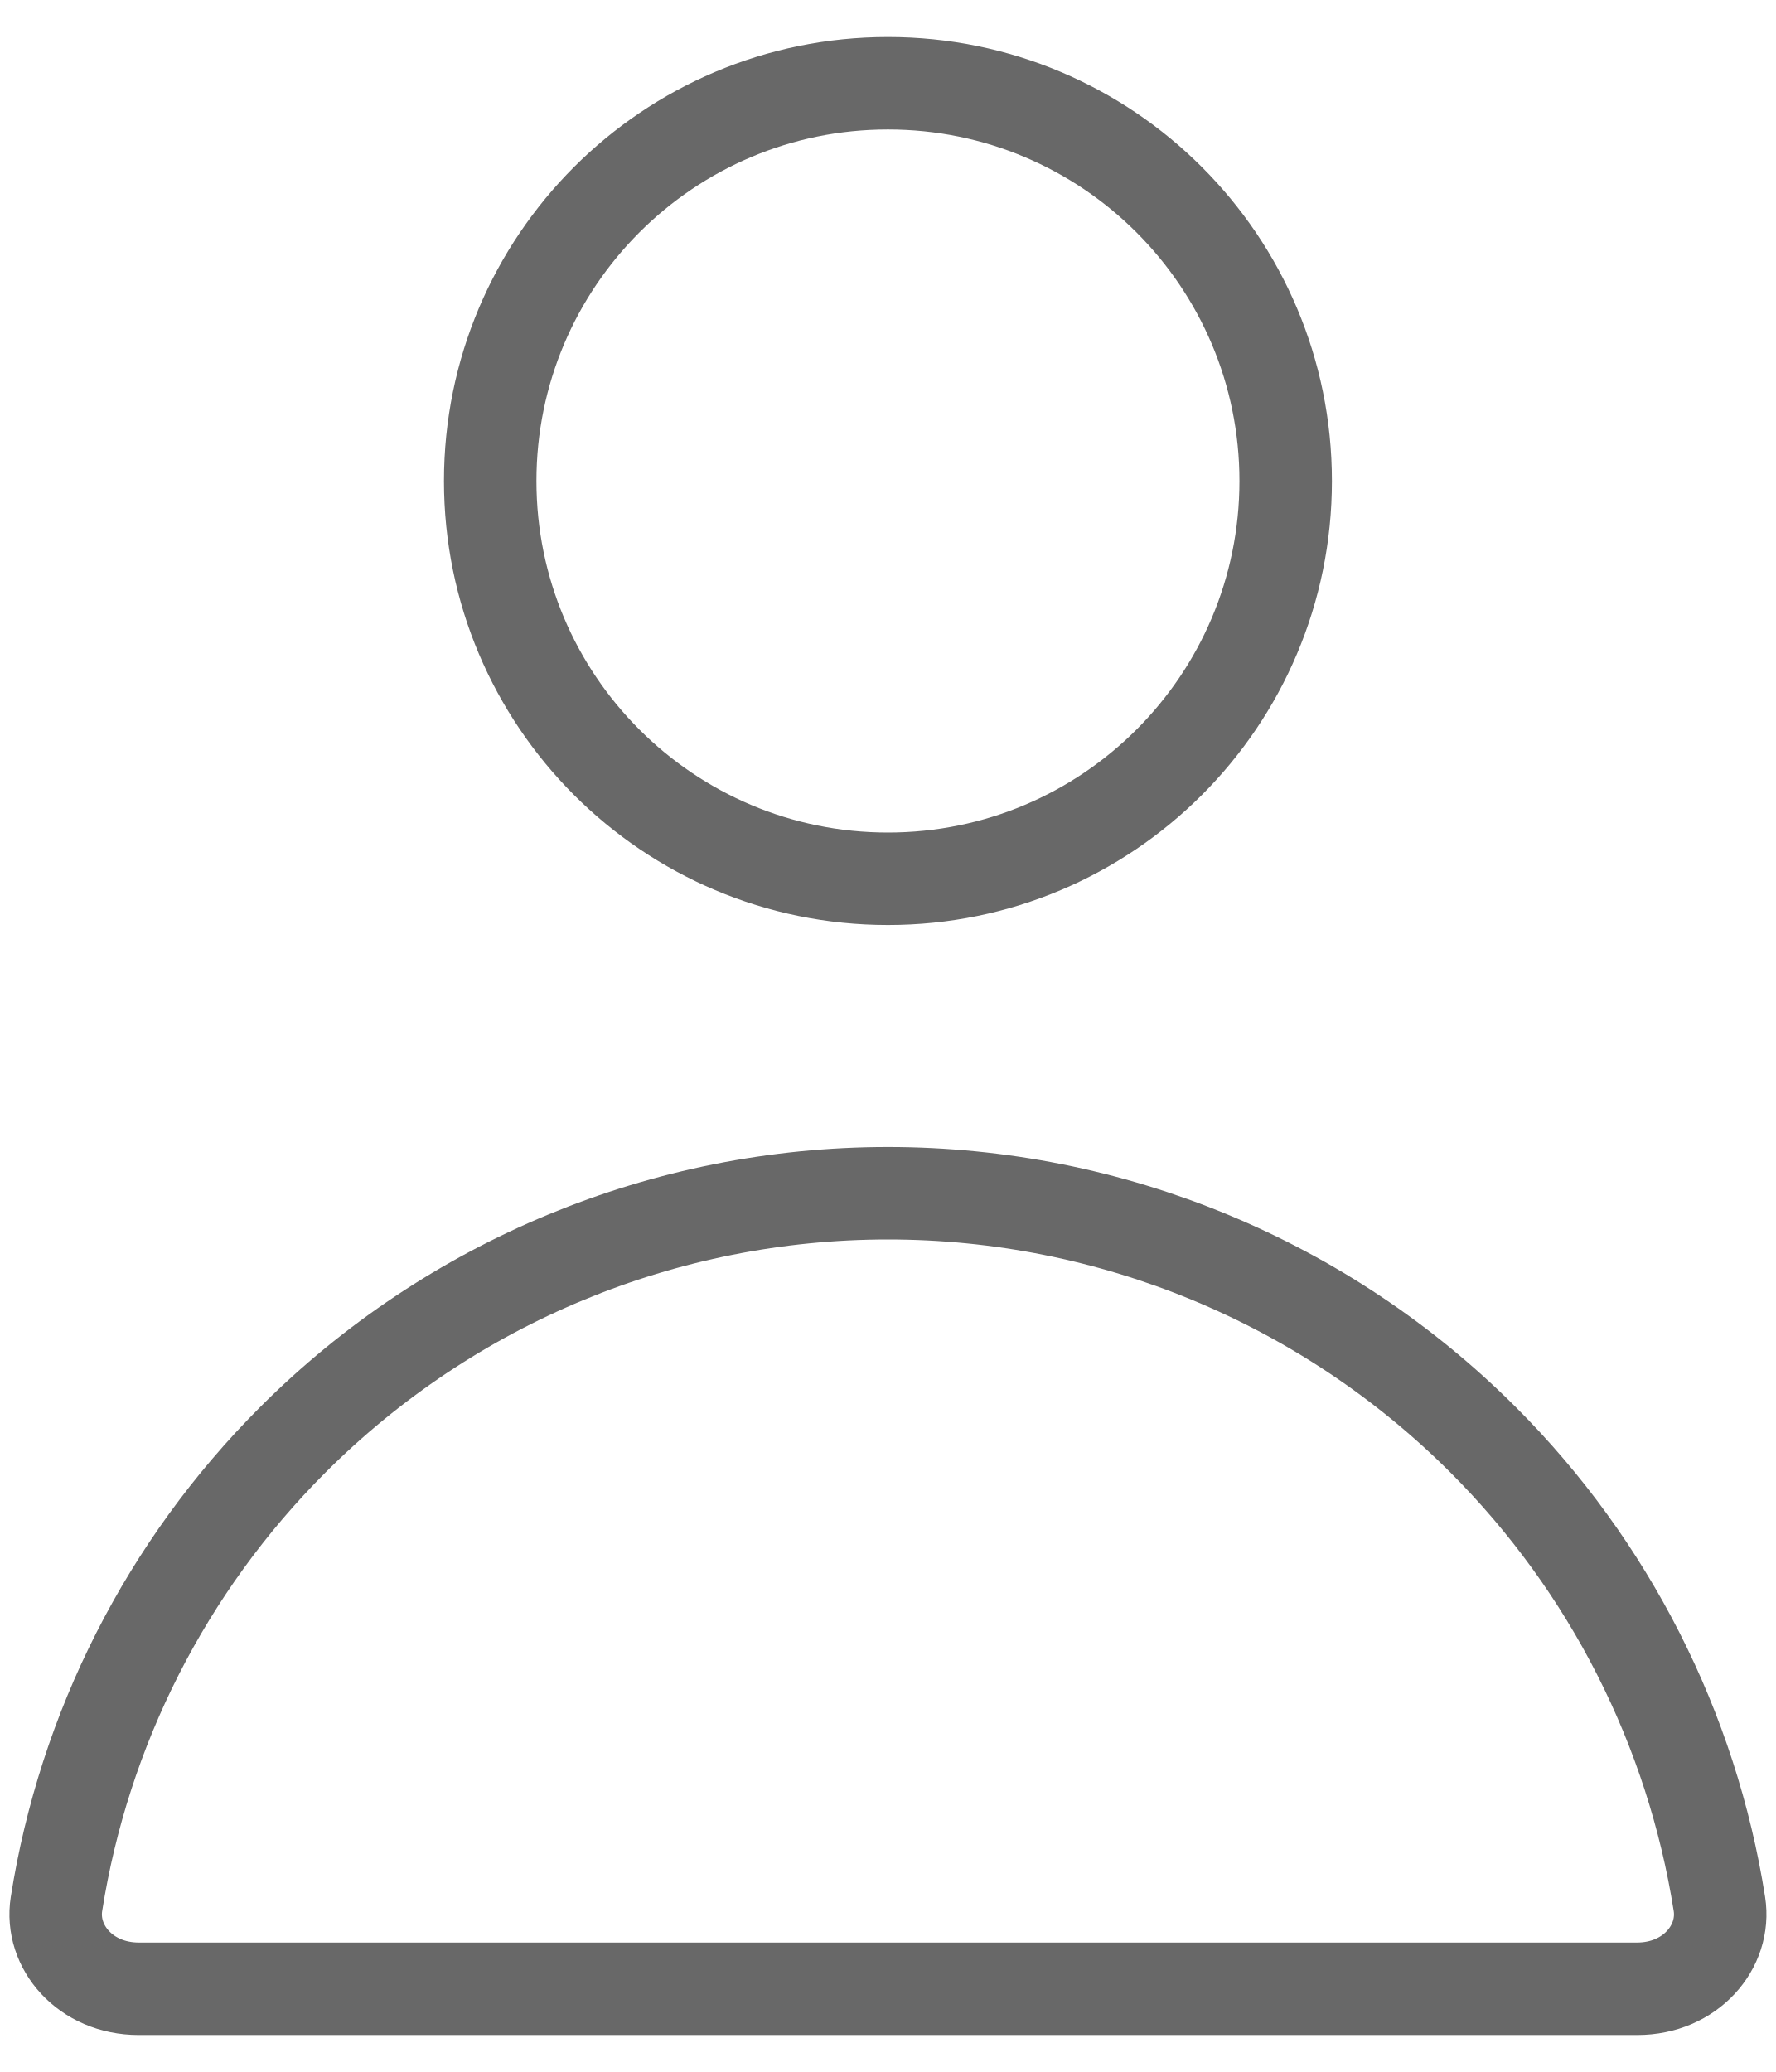
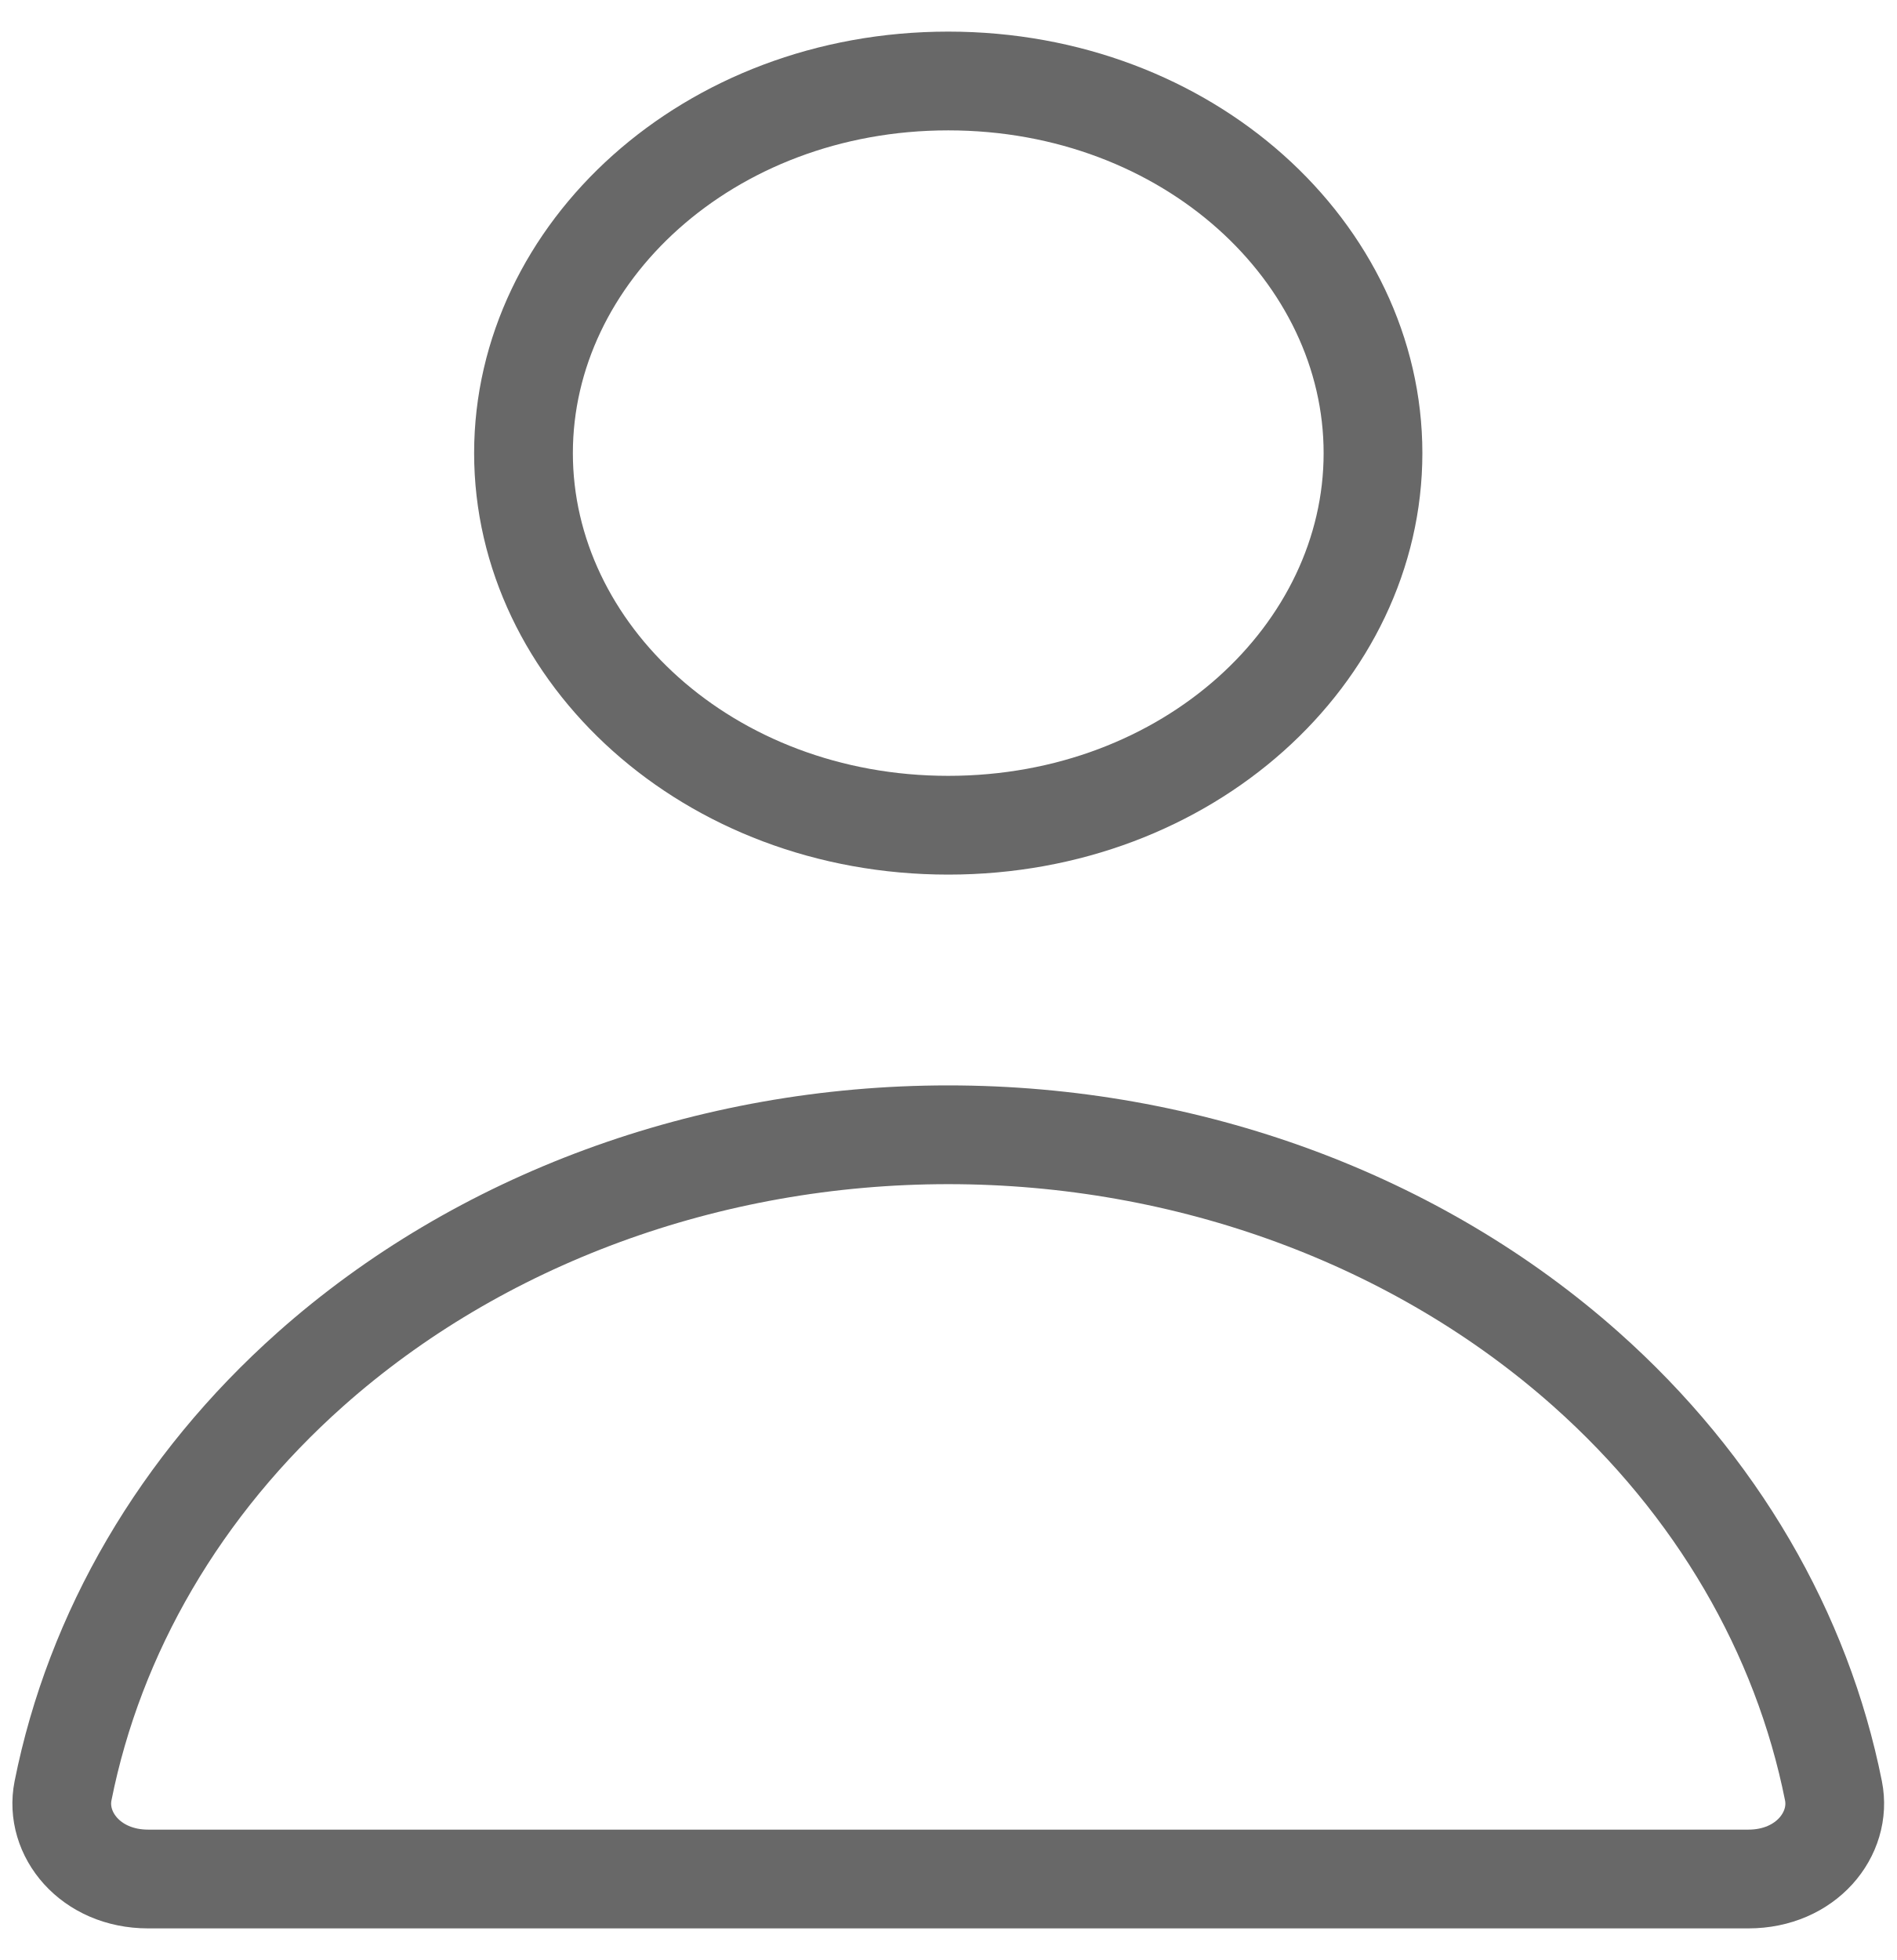
- <svg xmlns="http://www.w3.org/2000/svg" width="30" height="35" viewBox="0 0 30 35" fill="none">
-   <circle cx="15" cy="8.125" r="6.719" stroke="#686868" stroke-width="1.562" />
-   <path d="M25.054 24.321C27.193 26.46 28.581 29.211 29.046 32.162C29.159 32.883 28.559 33.594 27.656 33.594H15L2.344 33.594C1.441 33.594 0.841 32.883 0.954 32.162C1.419 29.211 2.807 26.46 4.946 24.321C7.612 21.654 11.229 20.156 15 20.156C18.771 20.156 22.388 21.654 25.054 24.321Z" stroke="#686868" stroke-width="1.562" />
+ <svg xmlns="http://www.w3.org/2000/svg" width="30" height="31" viewBox="0 0 30 31" fill="none">
+   <path d="M21.719 7.167C21.719 10.333 18.8 13.052 15 13.052C11.2 13.052 8.281 10.333 8.281 7.167C8.281 4 11.2 1.281 15 1.281C18.8 1.281 21.719 4 21.719 7.167Z" stroke="#686868" stroke-width="1.562" />
+   <path d="M25.088 21.656C27.155 23.494 28.505 25.829 29.003 28.324C29.139 29.004 28.572 29.719 27.656 29.719H15L2.344 29.719C1.428 29.719 0.861 29.004 0.997 28.324C1.495 25.829 2.845 23.494 4.912 21.656C7.574 19.29 11.201 17.948 15 17.948C18.799 17.948 22.426 19.29 25.088 21.656Z" stroke="#686868" stroke-width="1.562" />
</svg>
